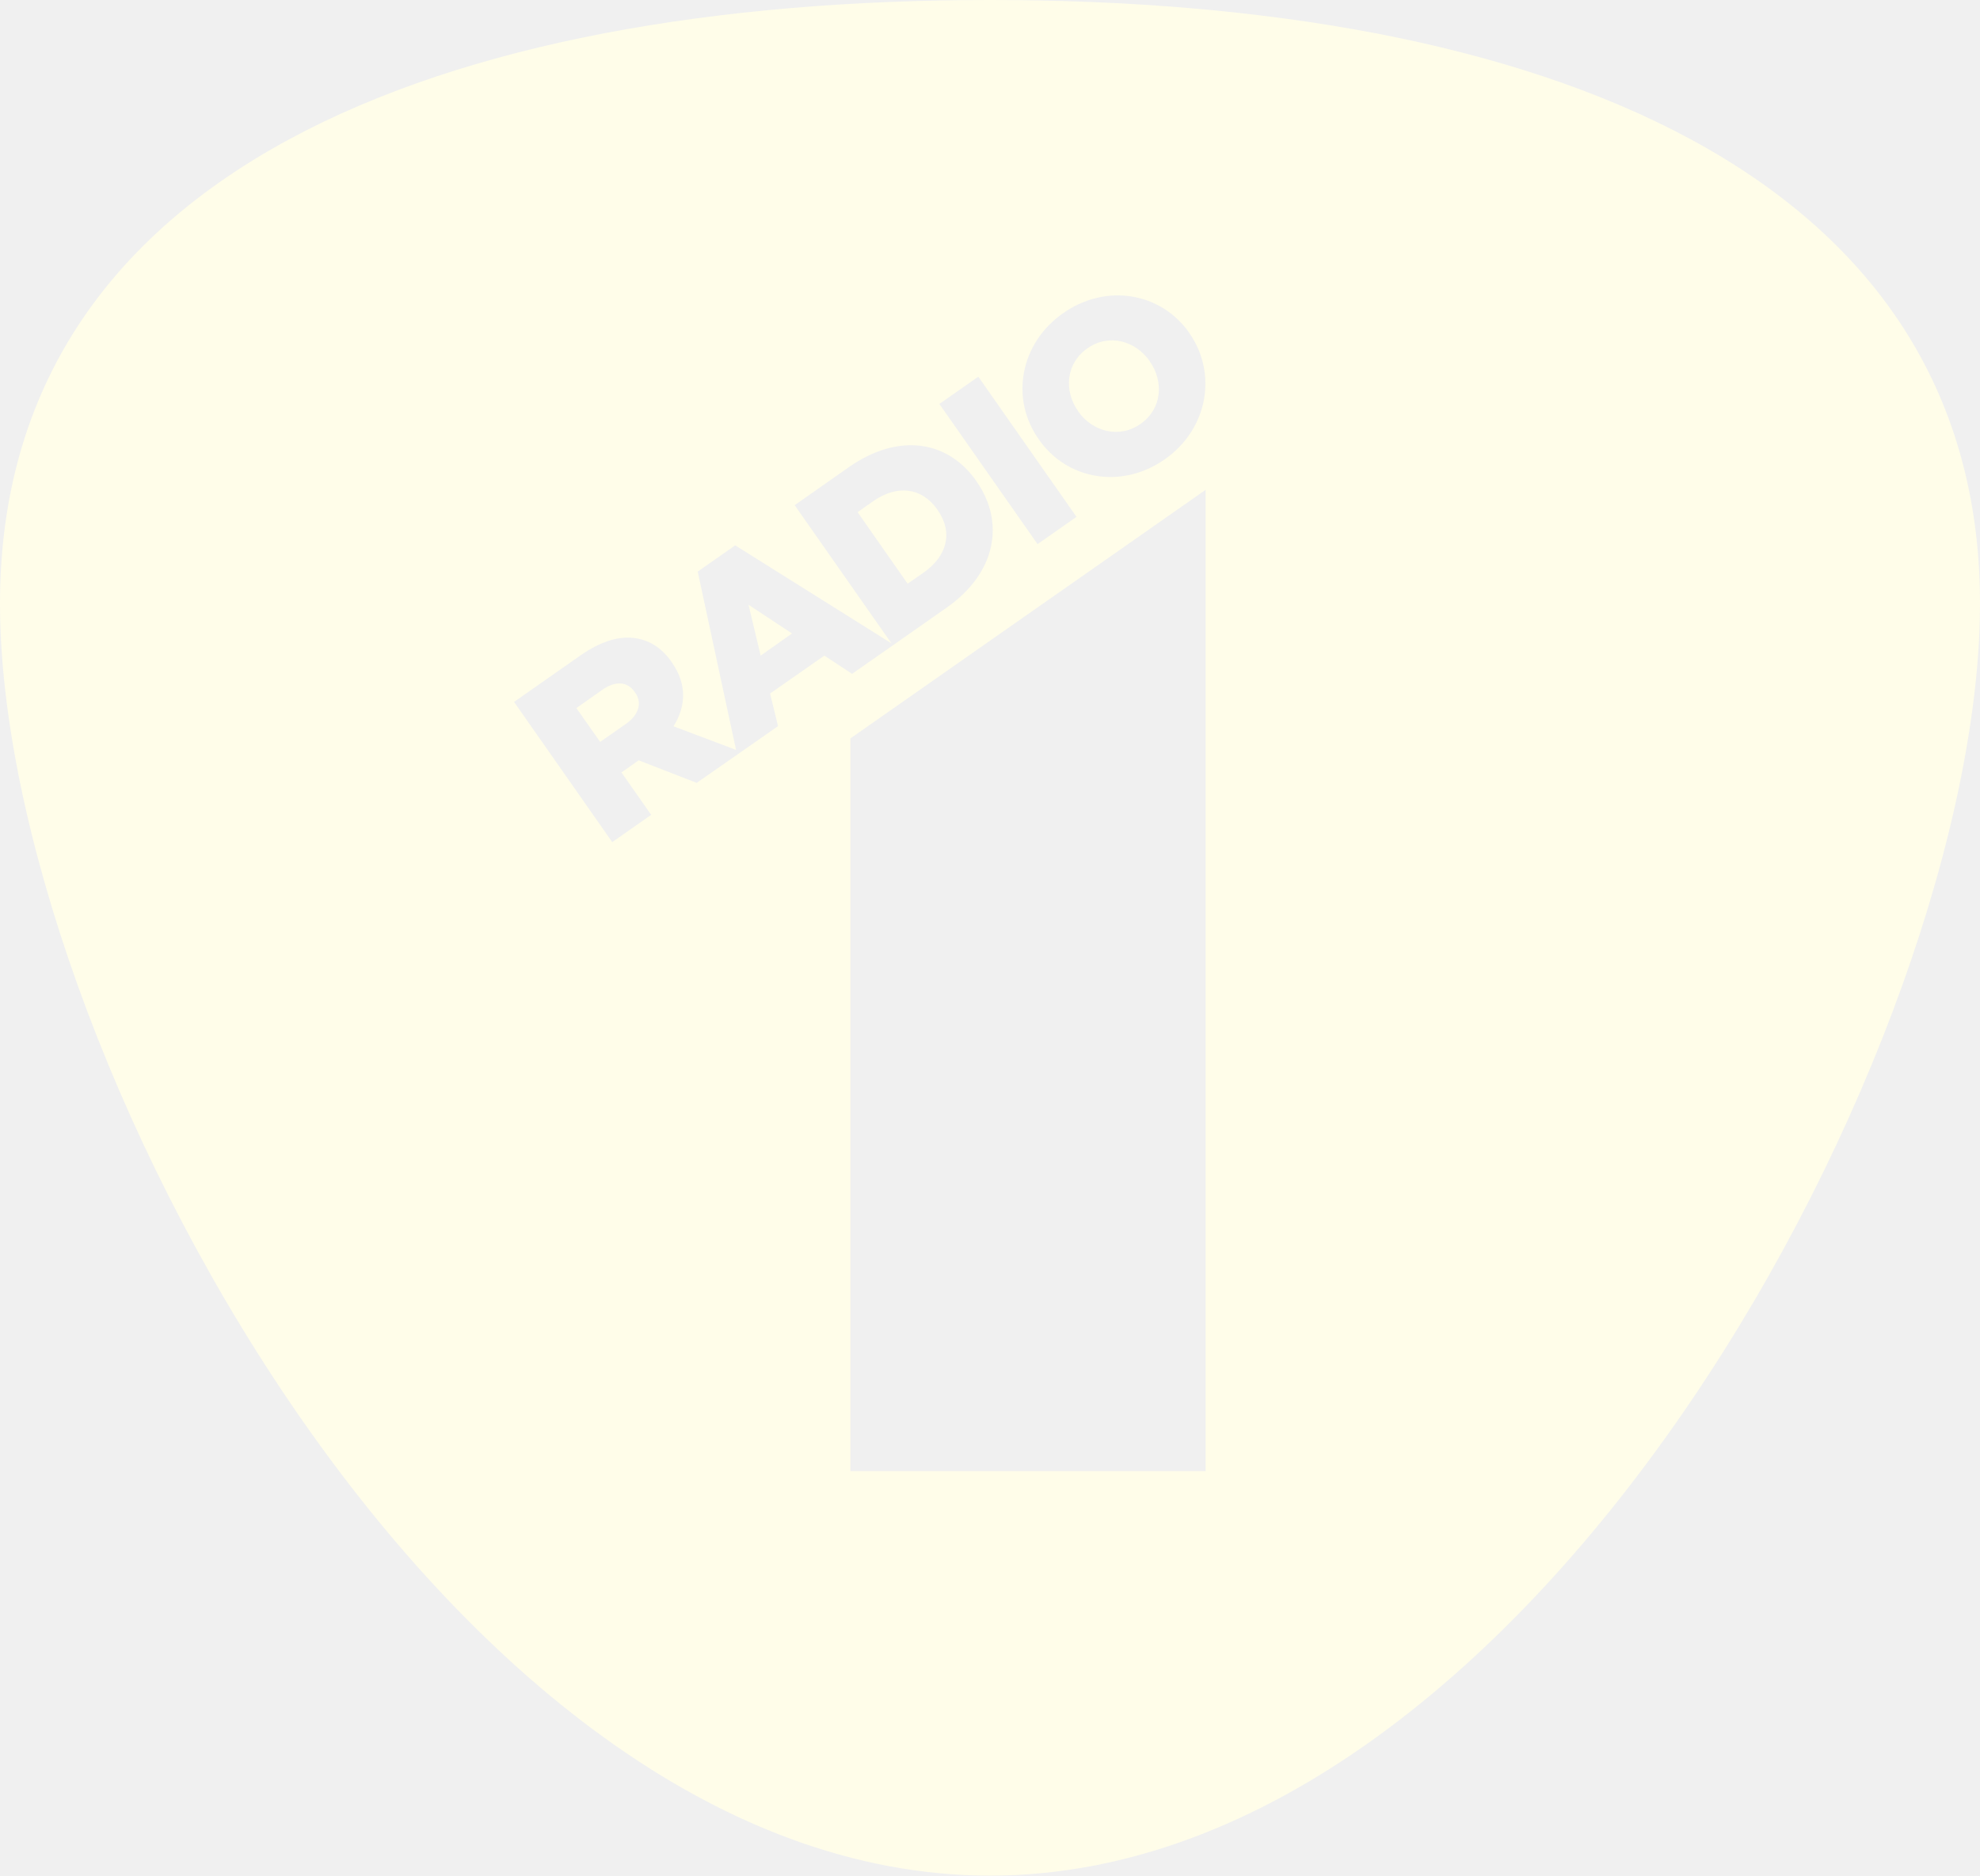
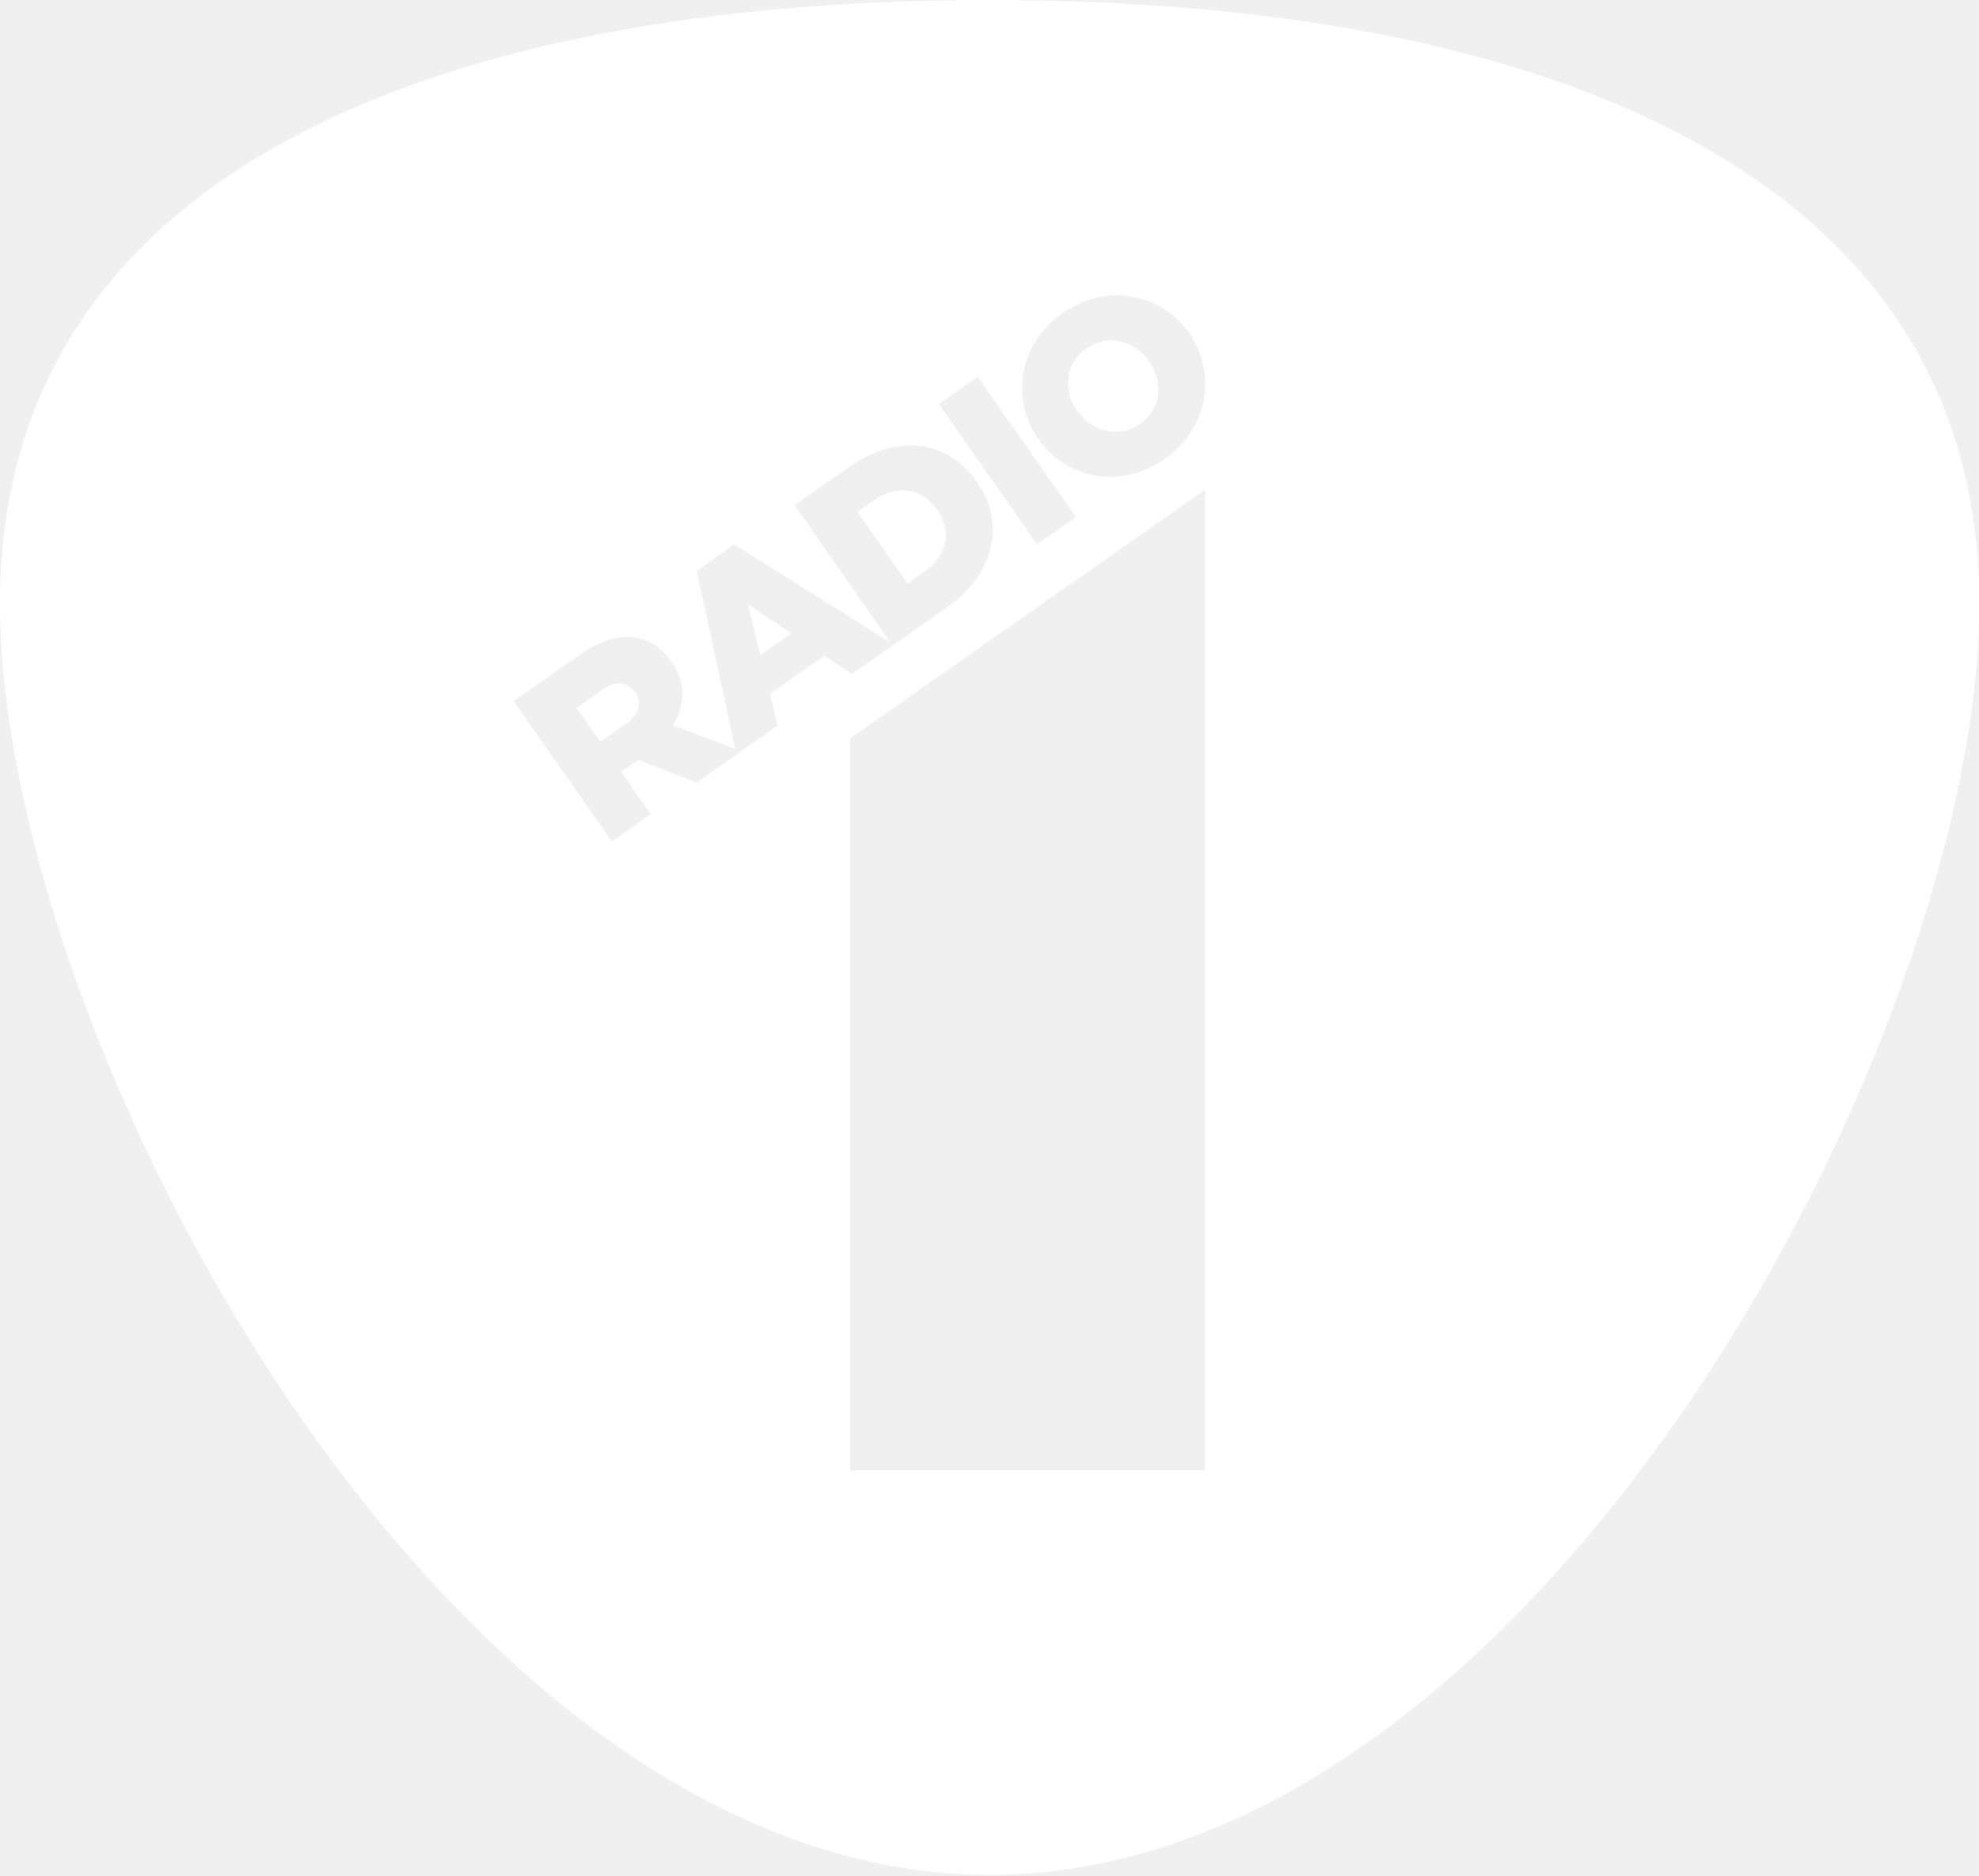
- <svg xmlns="http://www.w3.org/2000/svg" version="1.1" id="Laag_1" x="0px" y="0px" width="14px" viewBox="0 0 966 915.2" enable-background="new 0 0 966 915.2" xml:space="preserve">
+ <svg xmlns="http://www.w3.org/2000/svg" version="1.1" id="Laag_1" x="0px" y="0px" viewBox="0 0 580.3 550" width="14px" enable-background="new 0 0 580.3 550" xml:space="preserve">
  <g>
-     <polygon fill="#FFFDE9" points="371.1,319.9 386.4,309.1 365.2,295.1  " />
-     <path fill="#FFFDE9" d="M309.7,337.7c-3.8-5.5-9.8-5.4-16-1l-12.5,8.8l11.6,16.5l12.6-8.8c6.3-4.4,8-10.3,4.5-15.2L309.7,337.7z" />
-     <path fill="#FFFDE9" d="M450.6,279.4c11.4-8,14.6-19.5,6.8-30.6l-0.1-0.2c-7.7-10.9-19.7-12.1-31.2-4.1l-7.7,5.4l24.4,34.9   L450.6,279.4z" />
-     <path fill="#FFFDE9" d="M483,0C216.2,0,0,82.6,0,294.5c0,211.9,216.2,620.7,483,620.7c266.8,0,483-408.8,483-620.7   C966,82.6,749.7,0,483,0z M518.7,152.8c21.1-14.8,47.8-10,61.5,9.6l0.1,0.2c13.7,19.6,9.1,46.7-12,61.5   c-21.1,14.8-47.8,10-61.5-9.7l-0.1-0.2C492.9,194.7,497.5,167.6,518.7,152.8z M477.3,183.8l47.9,68.4l-19,13.3l-47.9-68.4   L477.3,183.8z M379.6,354.3l-17.9,12.5L339.9,382L311.6,371l-8.4,5.9l14.5,20.7l-19,13.3l-47.9-68.4l32.4-22.7   c10.5-7.3,19.6-9.7,27.4-8.3c6.8,1.2,12.5,4.9,17.2,11.7l0.1,0.2c7.4,10.6,6.7,21.4,0.7,31l30.5,11.5l-18.7-87l18.3-12.8l76.2,47.8   l-47.2-67.4l26.5-18.6c24.4-17,48.4-12.9,62.2,6.9l0.1,0.2c13.8,19.8,9.7,44.5-14.8,61.6l-26.1,18.3l-19.9,13.9l-13.5-8.9   l-26.5,18.5L379.6,354.3z M588.2,717.8H414.9V360.3L588.2,239V717.8z" />
-     <path fill="#FFFDE9" d="M526,200.7c6.9,9.9,20.1,13.5,30.5,6.1c10.4-7.3,11.4-20.5,4.5-30.4l-0.1-0.2c-7-10-20-13.6-30.4-6.2   c-10.5,7.3-11.5,20.6-4.6,30.5L526,200.7z" />
+     <path fill="#FFFFFF" d="M186.1,202.9c-2.3-3.3-5.9-3.2-9.6-0.6l-7.5,5.3l7,9.9l7.6-5.3c3.8-2.7,4.8-6.2,2.7-9.1L186.1,202.9z" />
+     <polygon fill="#FFFFFF" points="222.9,192.2 232.1,185.7 219.4,177.3  " />
+     <path fill="#FFFFFF" d="M290.2,0C129.9,0,0,49.6,0,176.9c0,127.3,129.9,372.9,290.2,372.9c160.3,0,290.2-245.6,290.2-372.9   C580.3,49.6,450.4,0,290.2,0z M311.6,91.8c12.7-8.9,28.7-6,37,5.8l0.1,0.1c8.3,11.8,5.5,28-7.2,36.9c-12.7,8.9-28.7,6-37-5.8   l-0.1-0.1C296.1,116.9,298.9,100.7,311.6,91.8z M286.7,110.5l28.8,41.1l-11.4,8l-28.8-41.1L286.7,110.5z M228,212.8l-10.7,7.5   l-13.1,9.2l-17-6.7l-5.1,3.5l8.7,12.4l-11.4,8l-28.8-41.1l19.4-13.6c6.3-4.4,11.8-5.8,16.5-5c4.1,0.7,7.5,3,10.3,7l0.1,0.1   c4.4,6.3,4,12.9,0.4,18.6l18.3,6.9l-11.3-52.2l11-7.7l45.8,28.7L233,148.1l15.9-11.1c14.6-10.2,29.1-7.7,37.4,4.1l0.1,0.1   c8.3,11.9,5.8,26.7-8.9,37l-15.7,11l-12,8.4l-8.1-5.3l-15.9,11.1L228,212.8z M353.3,431.2H249.3V216.5l104.1-72.9V431.2z" />
+     <path fill="#FFFFFF" d="M270.7,167.9c6.9-4.8,8.8-11.7,4.1-18.4l-0.1-0.1c-4.6-6.6-11.8-7.3-18.7-2.5l-4.6,3.2l14.7,21L270.7,167.9   z" />
+     <path fill="#FFFFFF" d="M316,120.6c4.2,5.9,12.1,8.1,18.3,3.7c6.2-4.4,6.9-12.3,2.7-18.3l-0.1-0.1c-4.2-6-12-8.1-18.3-3.7   c-6.3,4.4-6.9,12.4-2.8,18.3L316,120.6z" />
  </g>
</svg>
